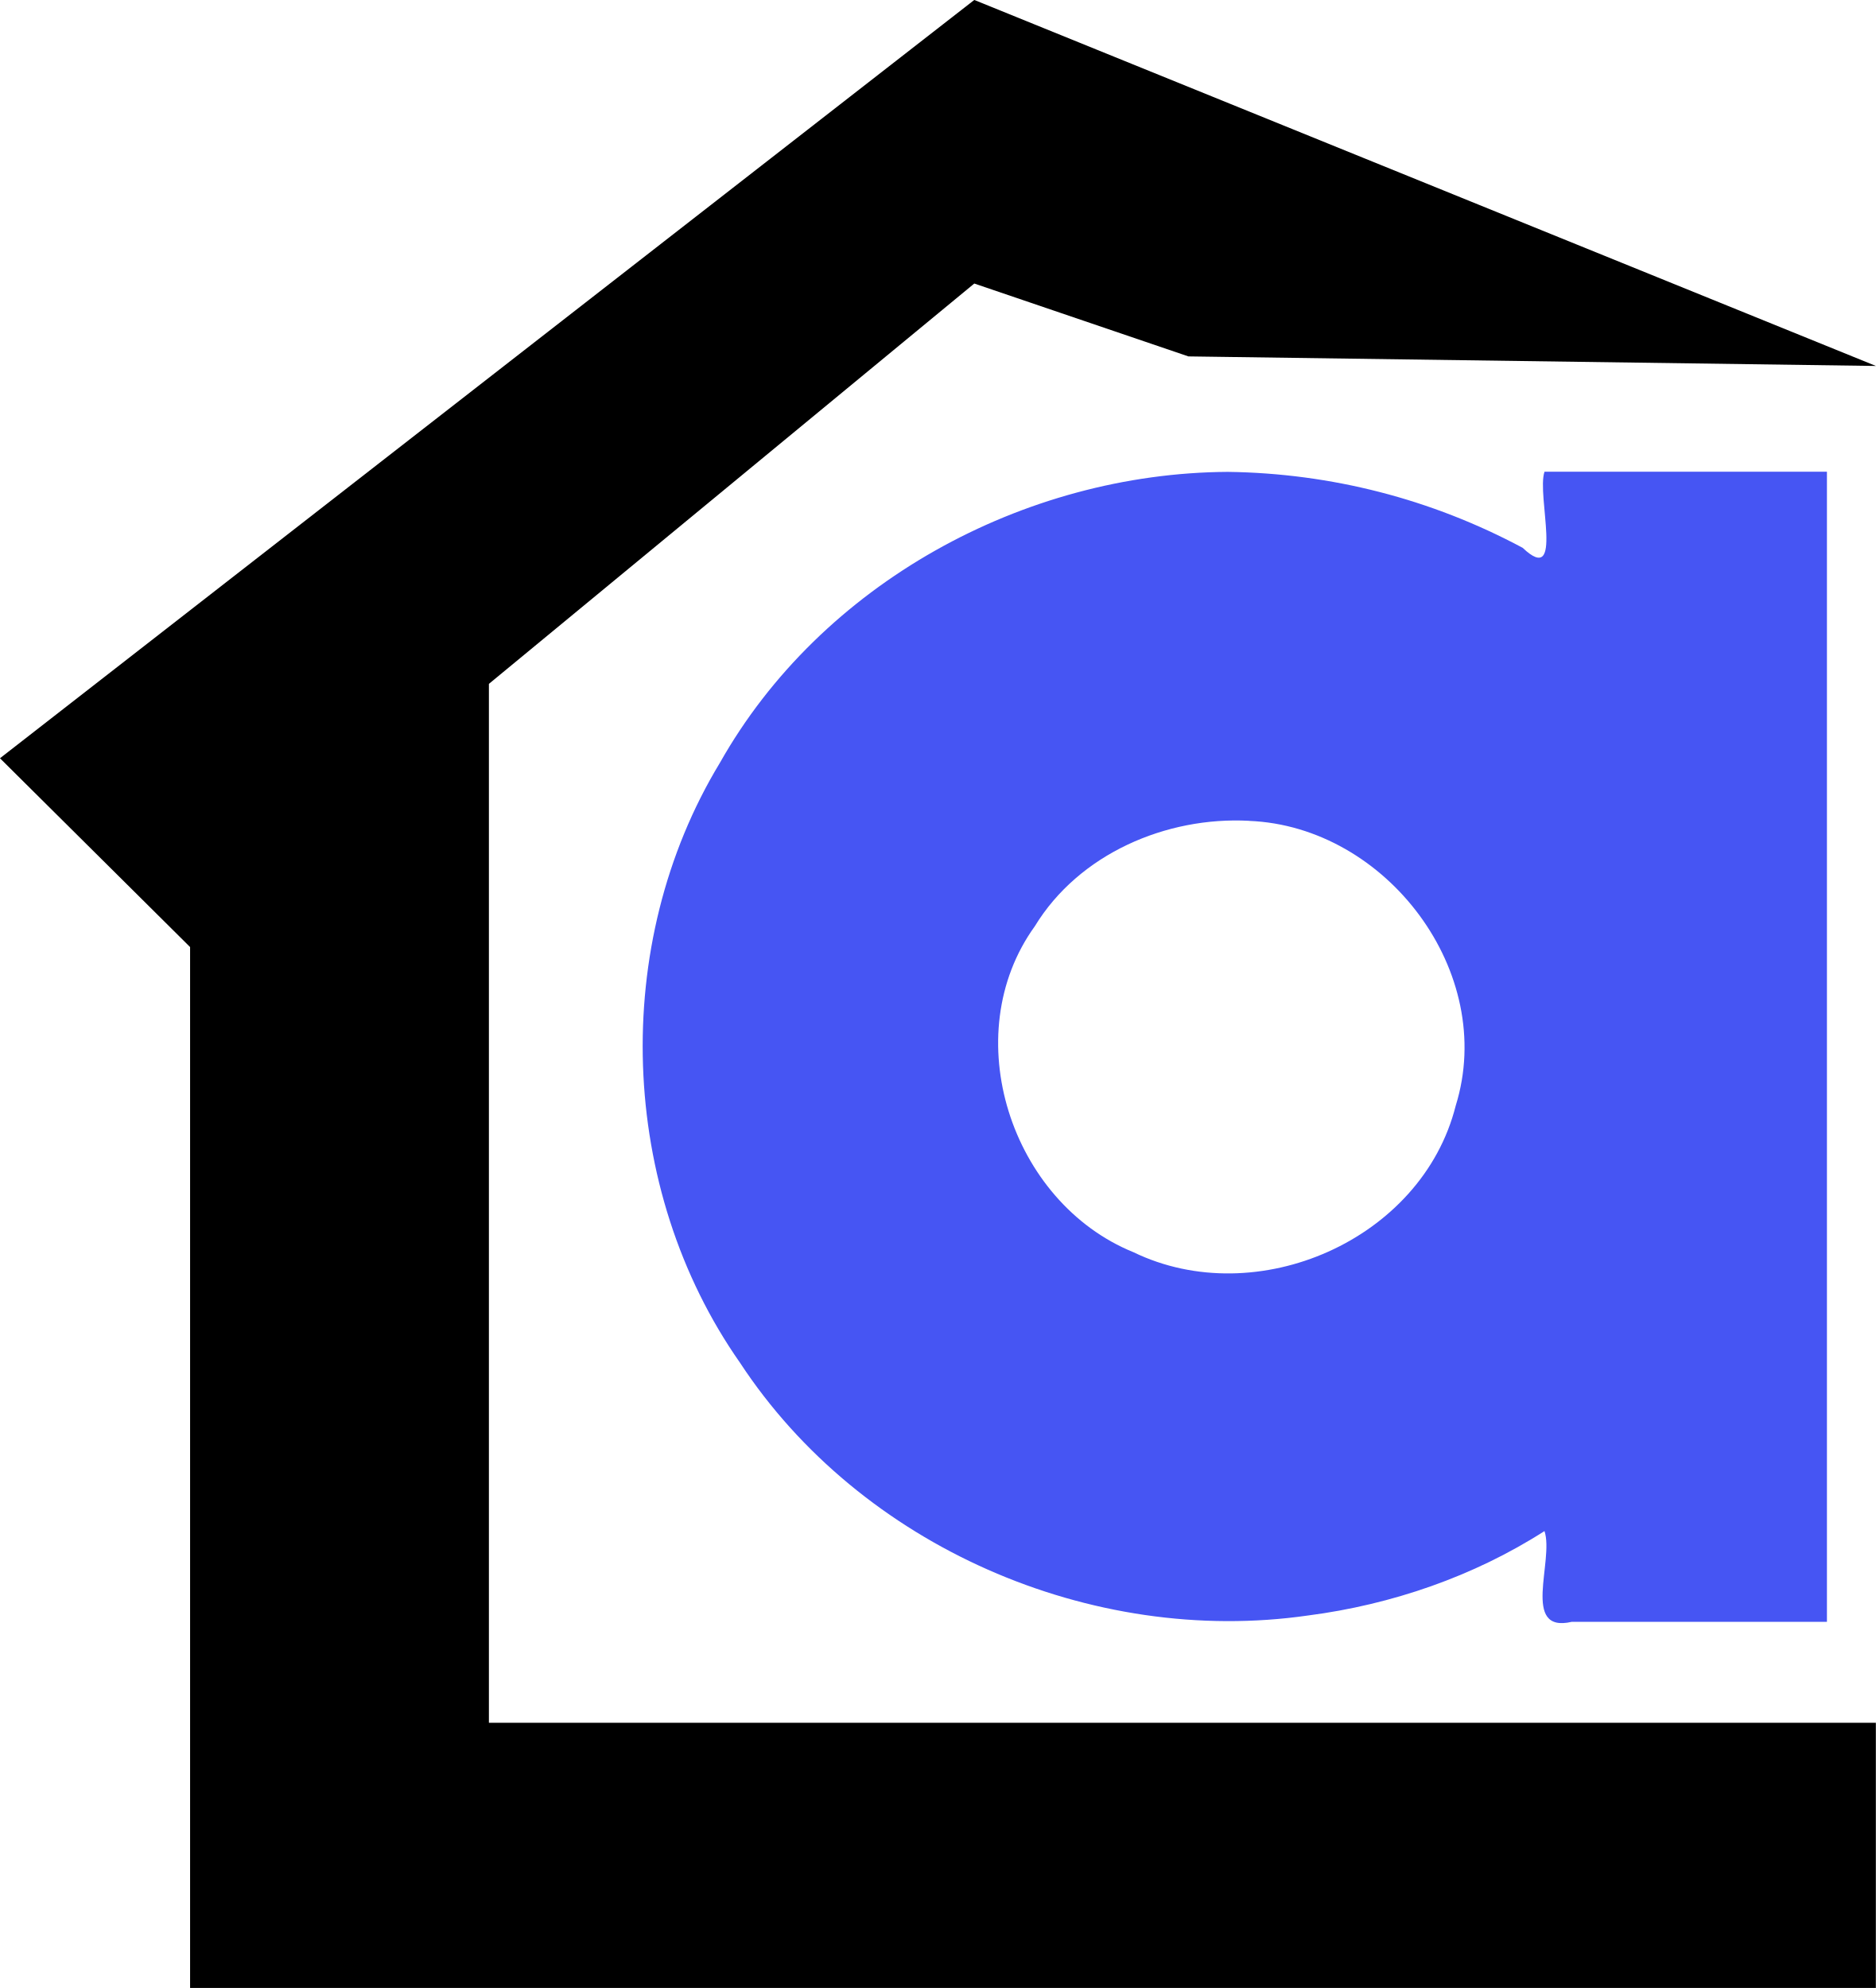
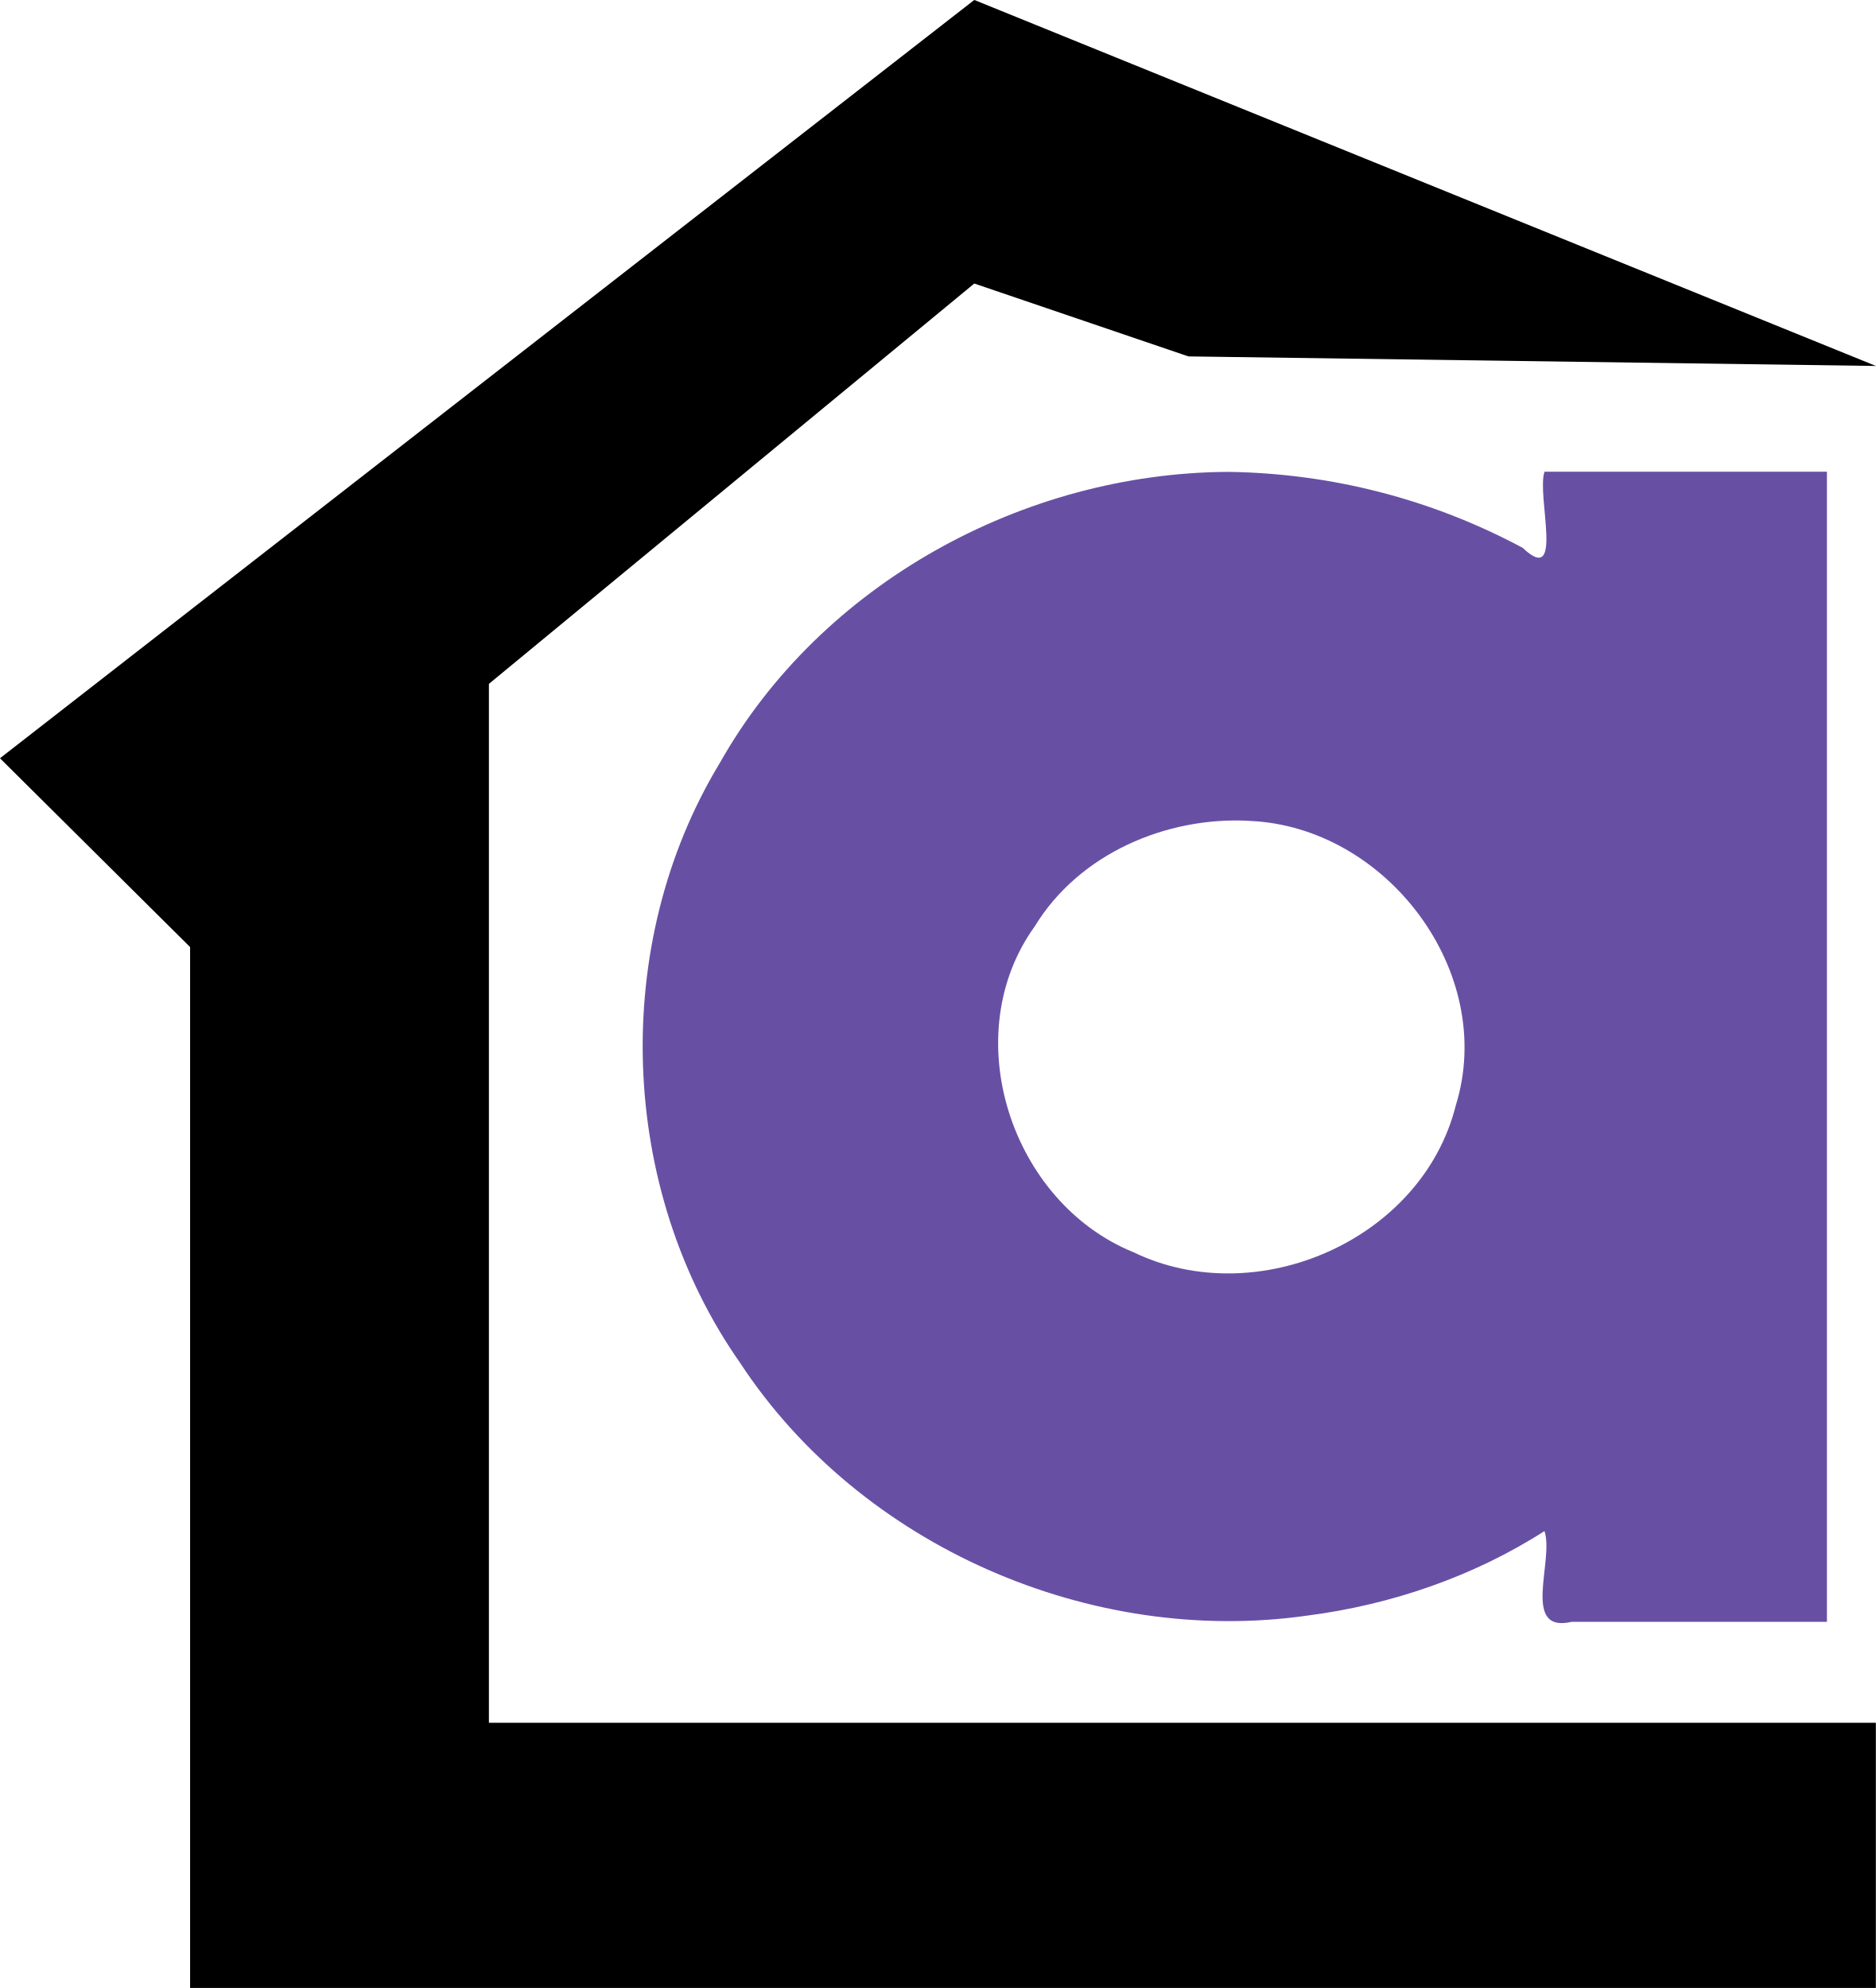
<svg xmlns="http://www.w3.org/2000/svg" width="27.49mm" height="29.135mm" viewBox="0 0 27.49 29.135" version="1.1" id="svg45106">
  <defs id="defs45103" />
  <g id="layer1" transform="translate(-75.0973,-138.6535)">
    <g id="g45186">
      <path id="path54663-3" style="fill:#000000;fill-opacity:0.998;stroke-width:0.433" class="line" d="m 75.097,149.766 2.786,2.767 v 2.821 12.434 h 4.638 l 20.066,-2e-4 v -3.886 H 82.262 v -15.226 l 7.113,-5.867 3.138,1.068 10.075,0.14 -13.213,-5.364 z" />
-       <path id="path32204" style="fill:#4655f3;fill-opacity:0.998;stroke-width:0.071;stroke-miterlimit:4;stroke-dasharray:none" d="m 93.089,145.569 c -2.994,0.018 -5.96,1.638 -7.442,4.264 -1.612,2.659 -1.491,6.243 0.294,8.791 1.765,2.692 5.149,4.163 8.326,3.705 1.221,-0.158 2.426,-0.572 3.464,-1.237 0.144,0.432 -0.35,1.504 0.4,1.33 1.246,-10e-6 2.492,0 3.739,0 0,-5.618 0,-11.237 0,-16.855 -1.38,0 -2.759,0 -4.139,0 -0.119,0.348 0.296,1.699 -0.32,1.115 -1.336,-0.715 -2.807,-1.093 -4.322,-1.113 z m 0.314,5.115 c 2.013,0.08 3.635,2.222 3.027,4.174 -0.495,1.968 -2.914,3.023 -4.723,2.147 -1.797,-0.73 -2.597,-3.18 -1.445,-4.777 0.646,-1.06 1.924,-1.61 3.141,-1.545 z" />
+       <path id="path32204" style="fill:#6750a4;fill-opacity:0.996;stroke-width:0.071;stroke-miterlimit:4;stroke-dasharray:none" d="m 93.089,145.569 c -2.994,0.018 -5.96,1.638 -7.442,4.264 -1.612,2.659 -1.491,6.243 0.294,8.791 1.765,2.692 5.149,4.163 8.326,3.705 1.221,-0.158 2.426,-0.572 3.464,-1.237 0.144,0.432 -0.35,1.504 0.4,1.33 1.246,-10e-6 2.492,0 3.739,0 0,-5.618 0,-11.237 0,-16.855 -1.38,0 -2.759,0 -4.139,0 -0.119,0.348 0.296,1.699 -0.32,1.115 -1.336,-0.715 -2.807,-1.093 -4.322,-1.113 z m 0.314,5.115 c 2.013,0.08 3.635,2.222 3.027,4.174 -0.495,1.968 -2.914,3.023 -4.723,2.147 -1.797,-0.73 -2.597,-3.18 -1.445,-4.777 0.646,-1.06 1.924,-1.61 3.141,-1.545 z" />
    </g>
  </g>
</svg>
